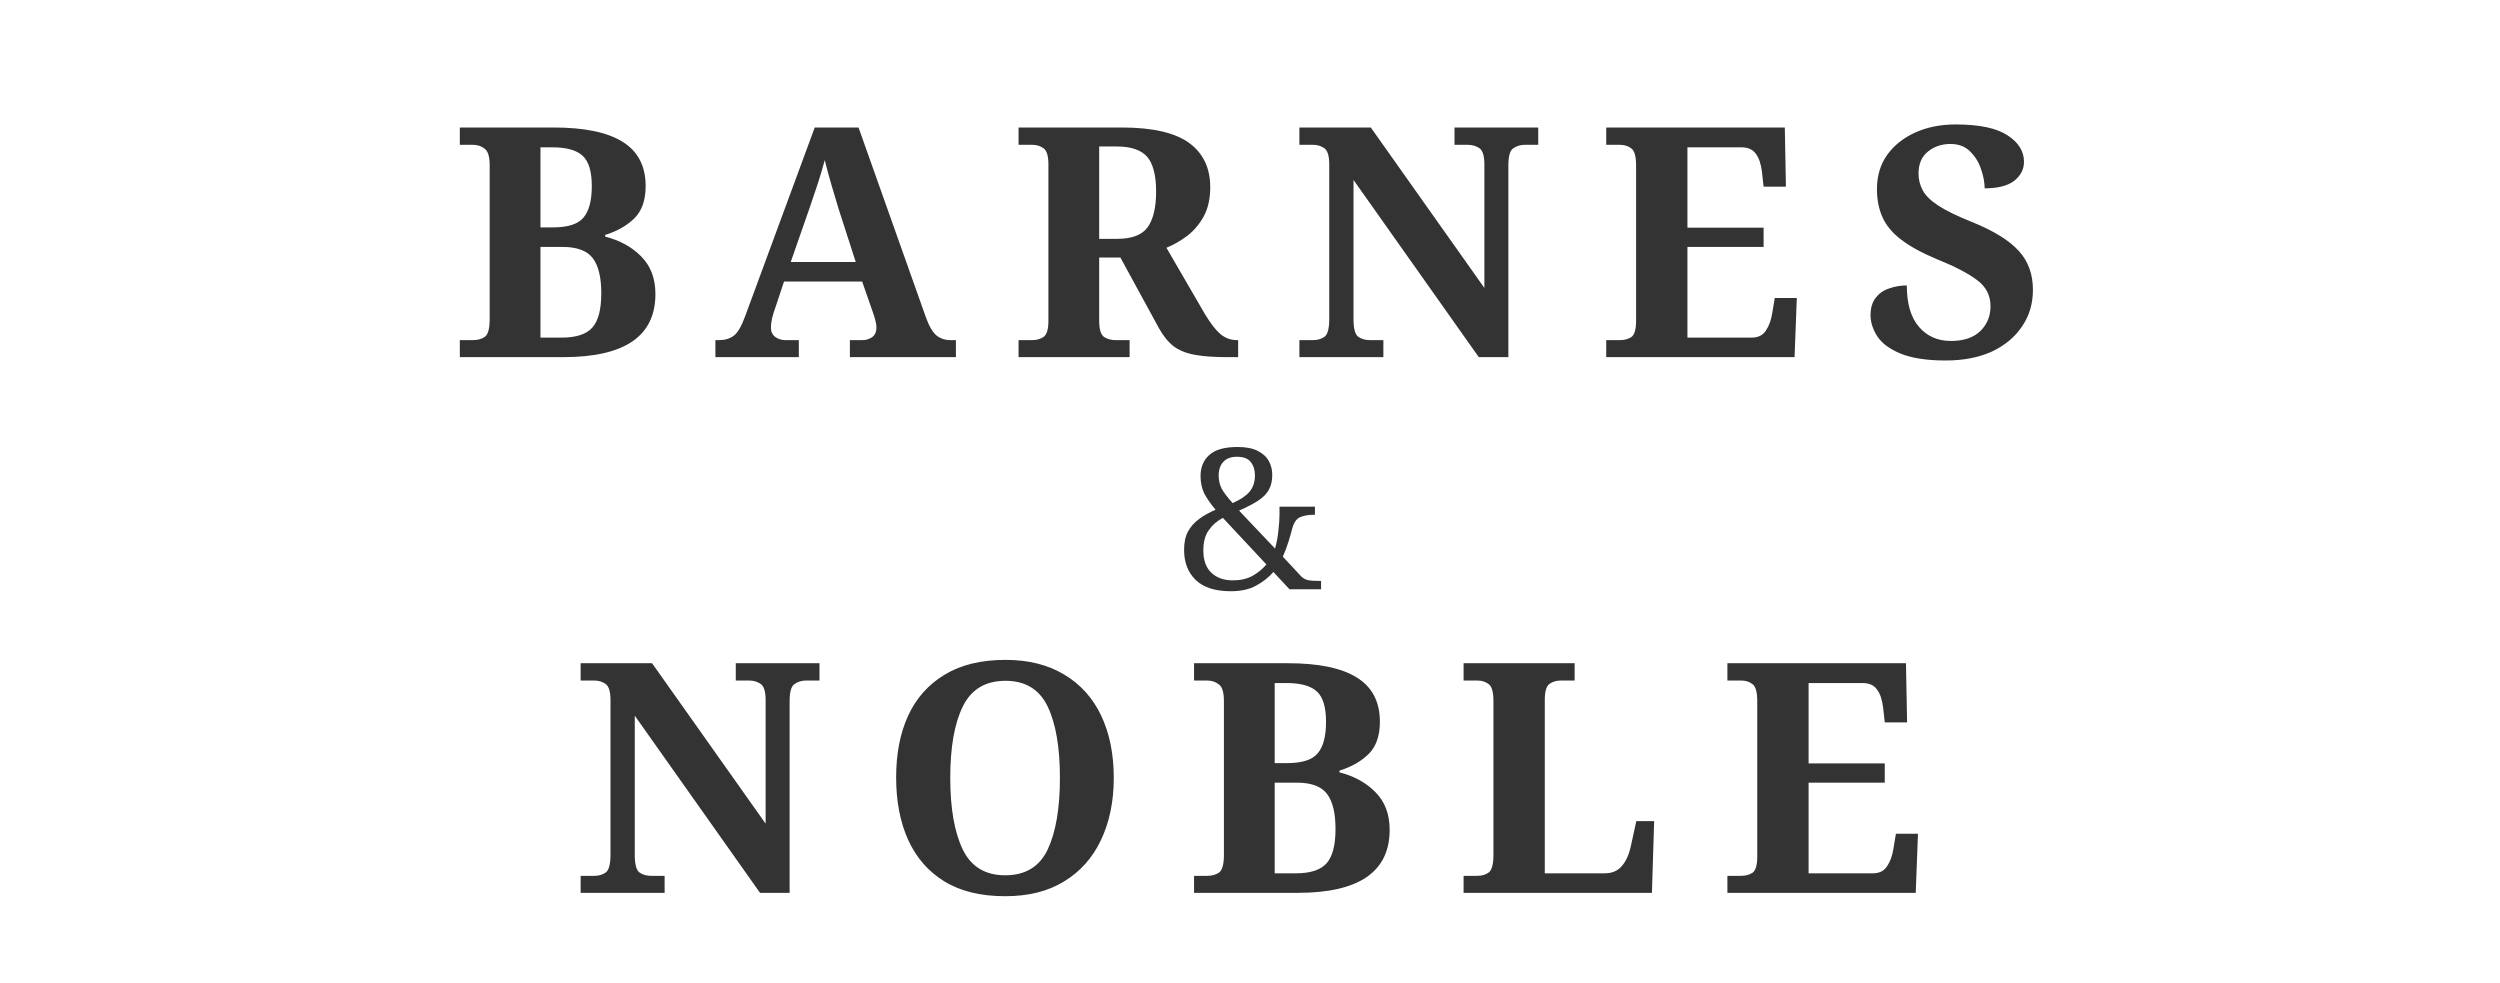
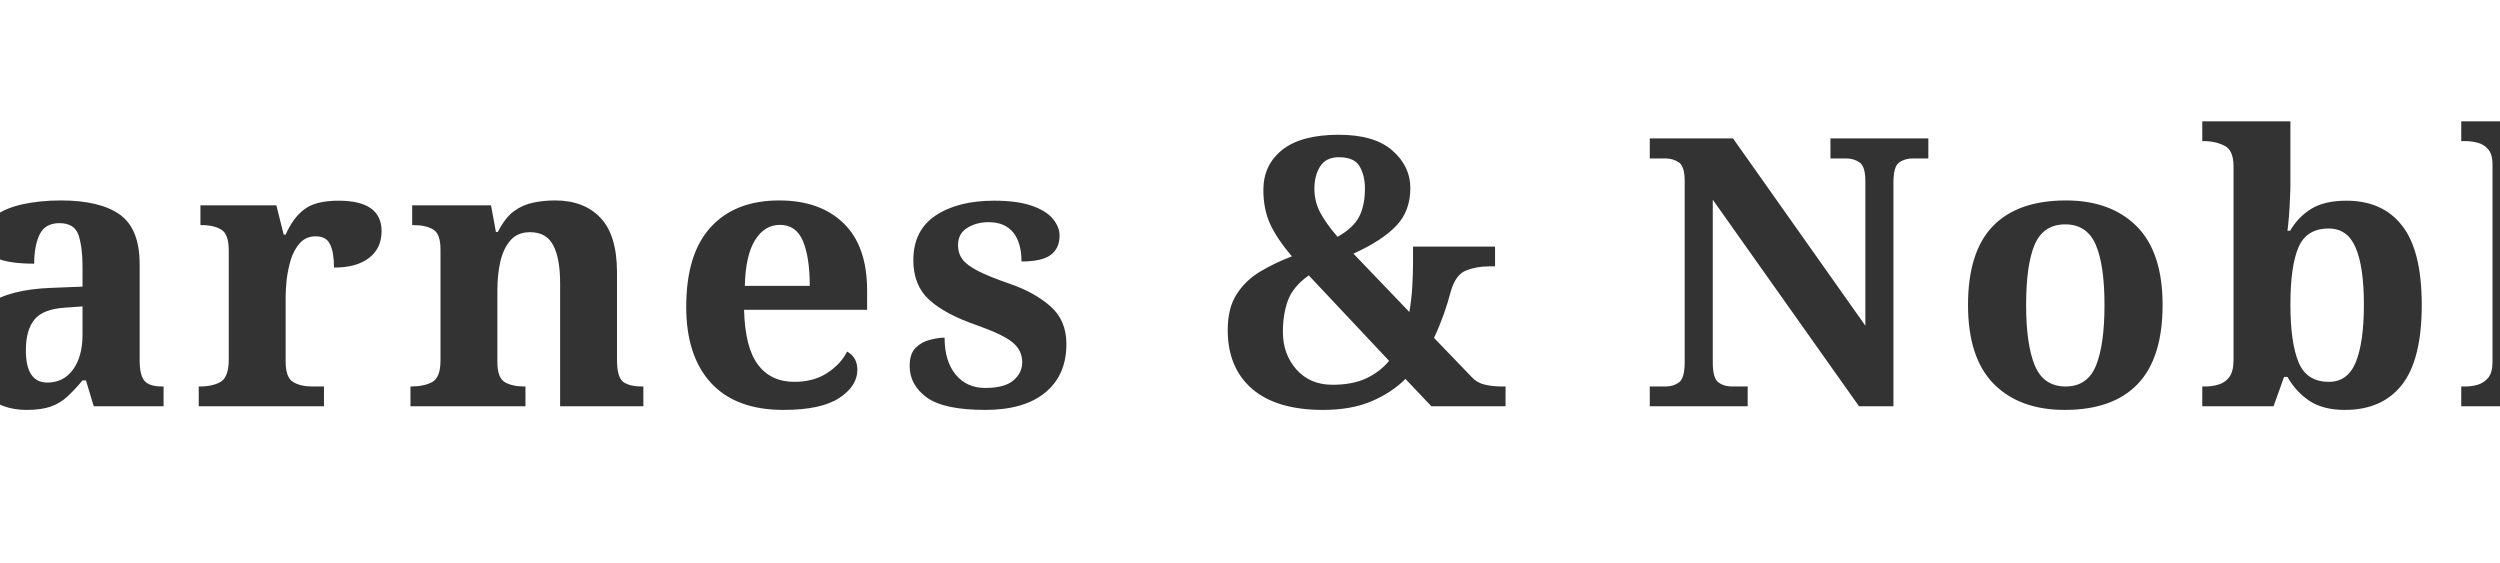
- <svg xmlns="http://www.w3.org/2000/svg" viewBox="0 0 140 55">
-   <text x="70" y="20" text-anchor="middle" font-family="Georgia, serif" font-size="18" font-weight="700" letter-spacing="3" fill="#333">BARNES</text>
-   <text x="70" y="33" text-anchor="middle" font-family="Georgia, serif" font-size="11" fill="#333">&amp;</text>
-   <text x="70" y="50" text-anchor="middle" font-family="Georgia, serif" font-size="18" font-weight="700" letter-spacing="3" fill="#333">NOBLE</text>
+ <svg xmlns="http://www.w3.org/2000/svg" viewBox="0 0 160 36">
+   <text x="80" y="26" text-anchor="middle" font-family="Georgia, serif" font-size="24" font-weight="700" letter-spacing="1" fill="#333">Barnes &amp; Noble</text>
</svg>
